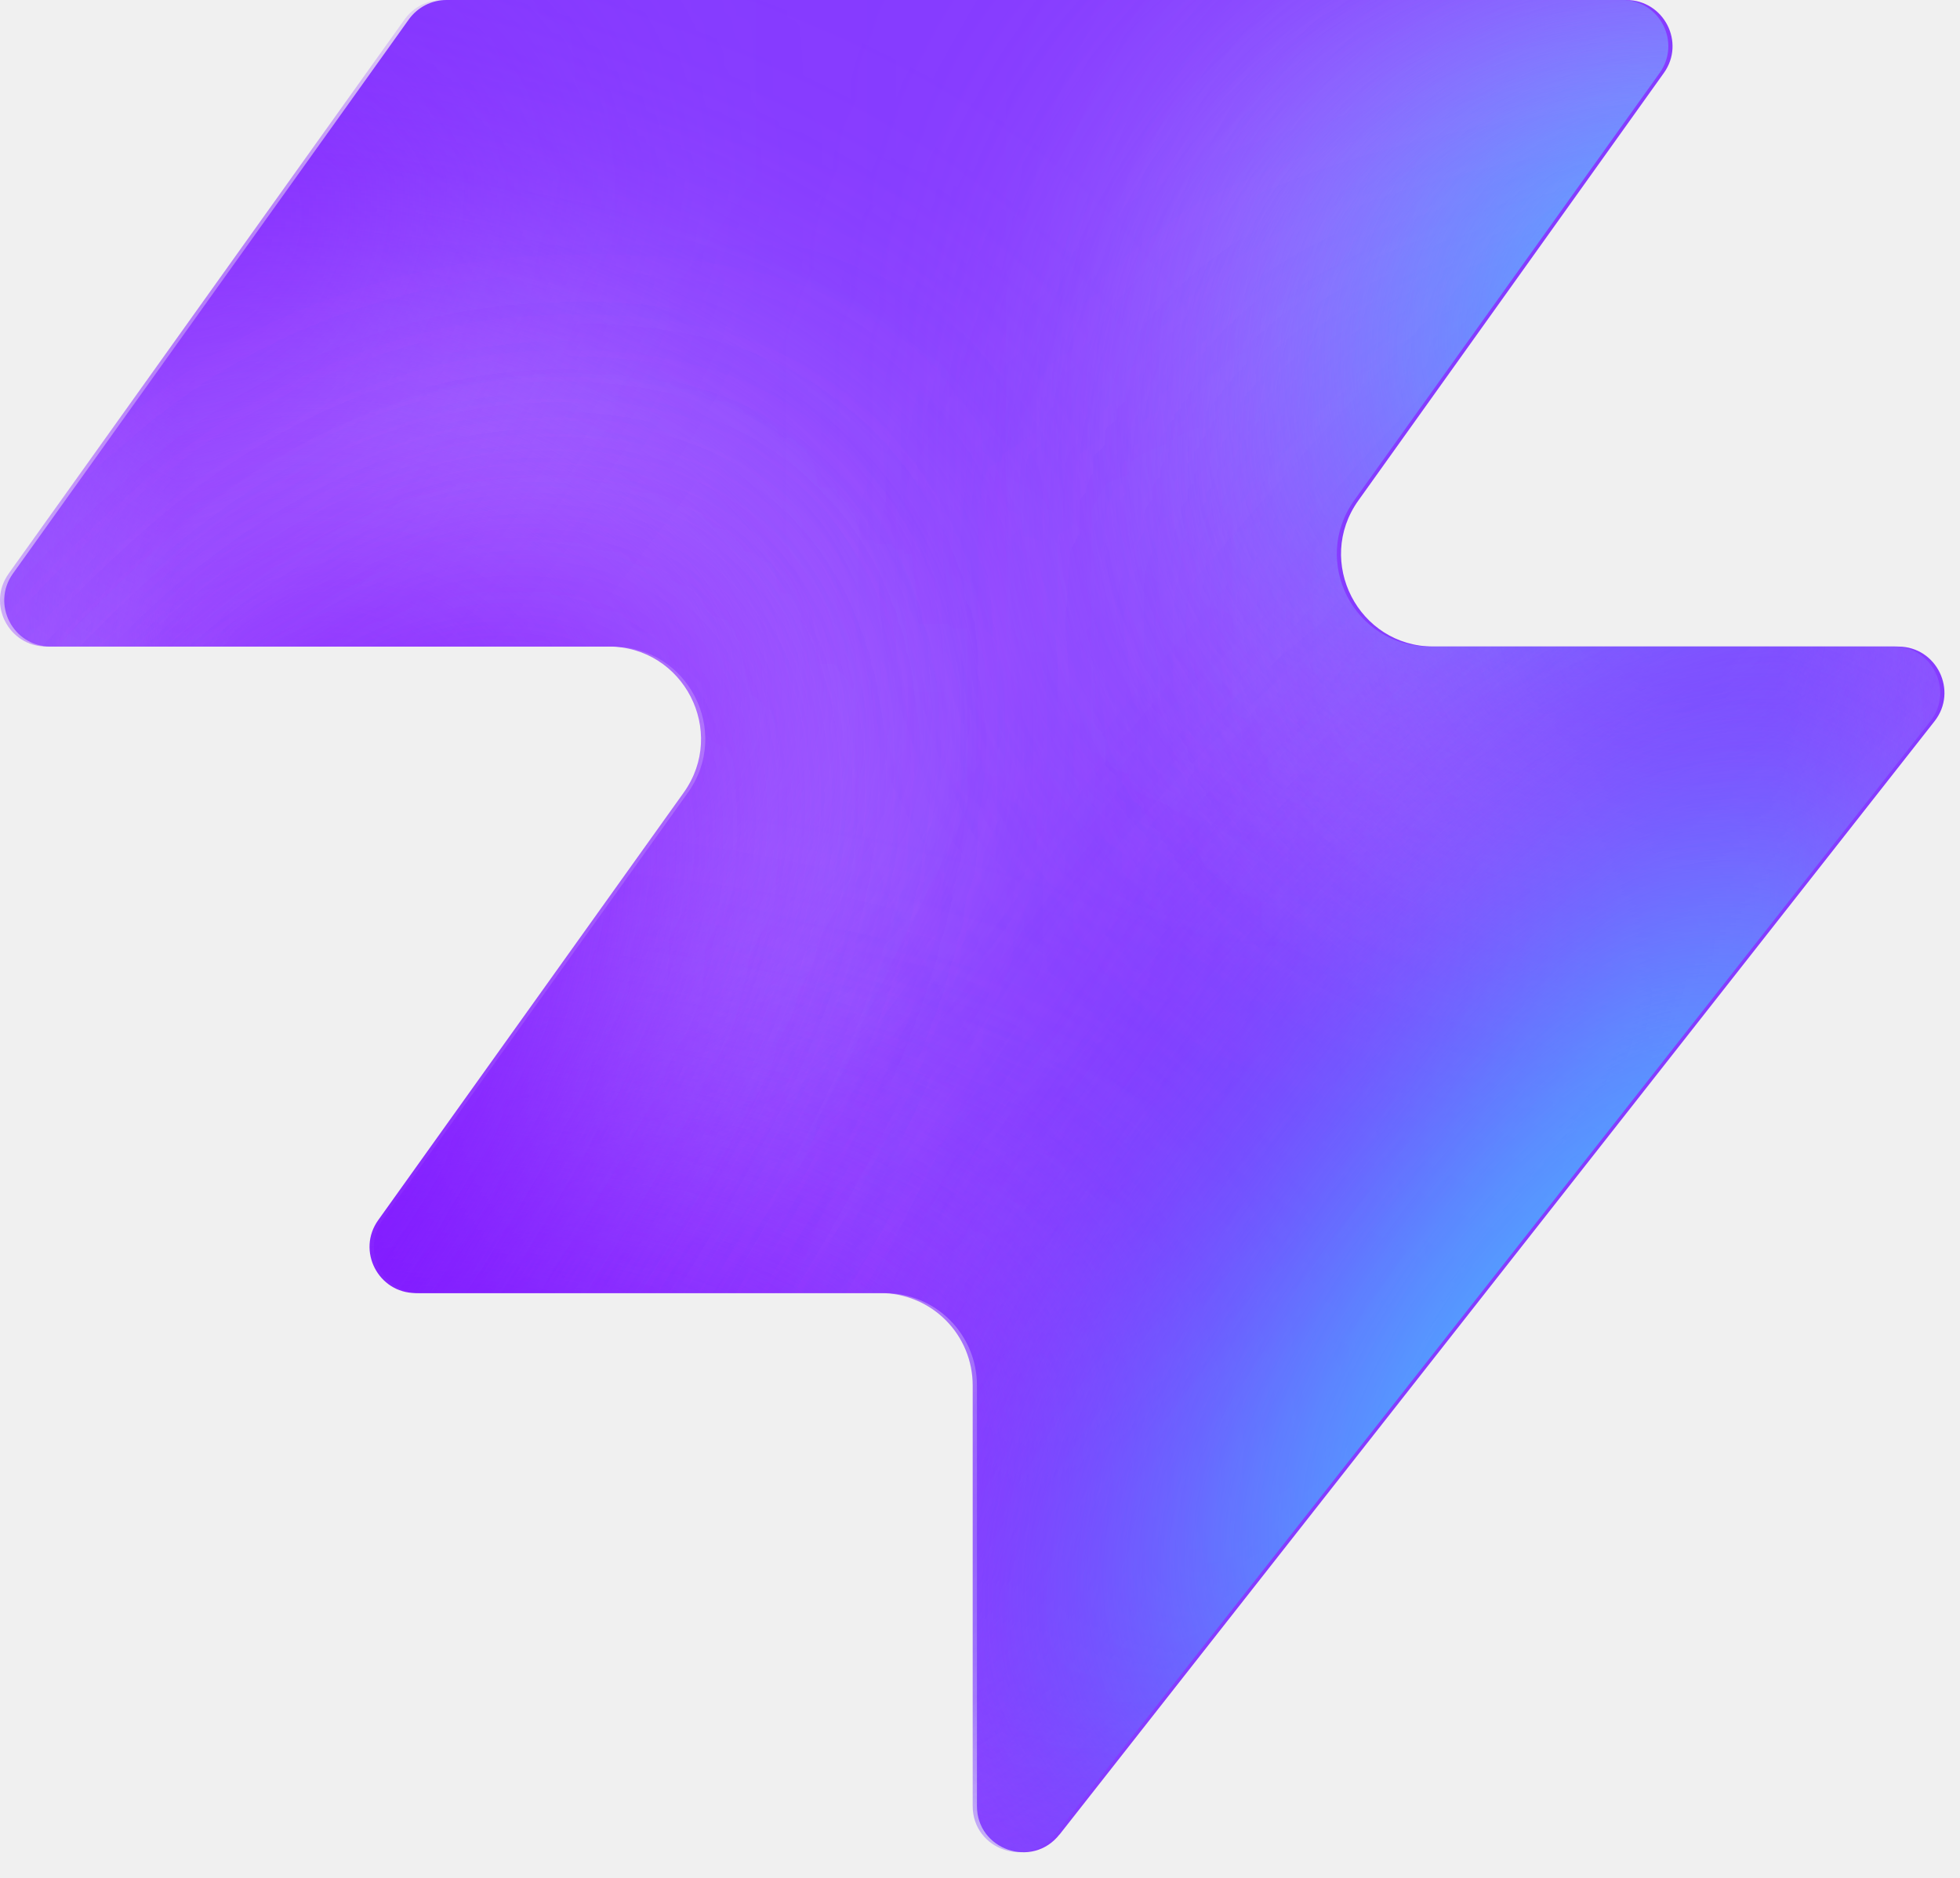
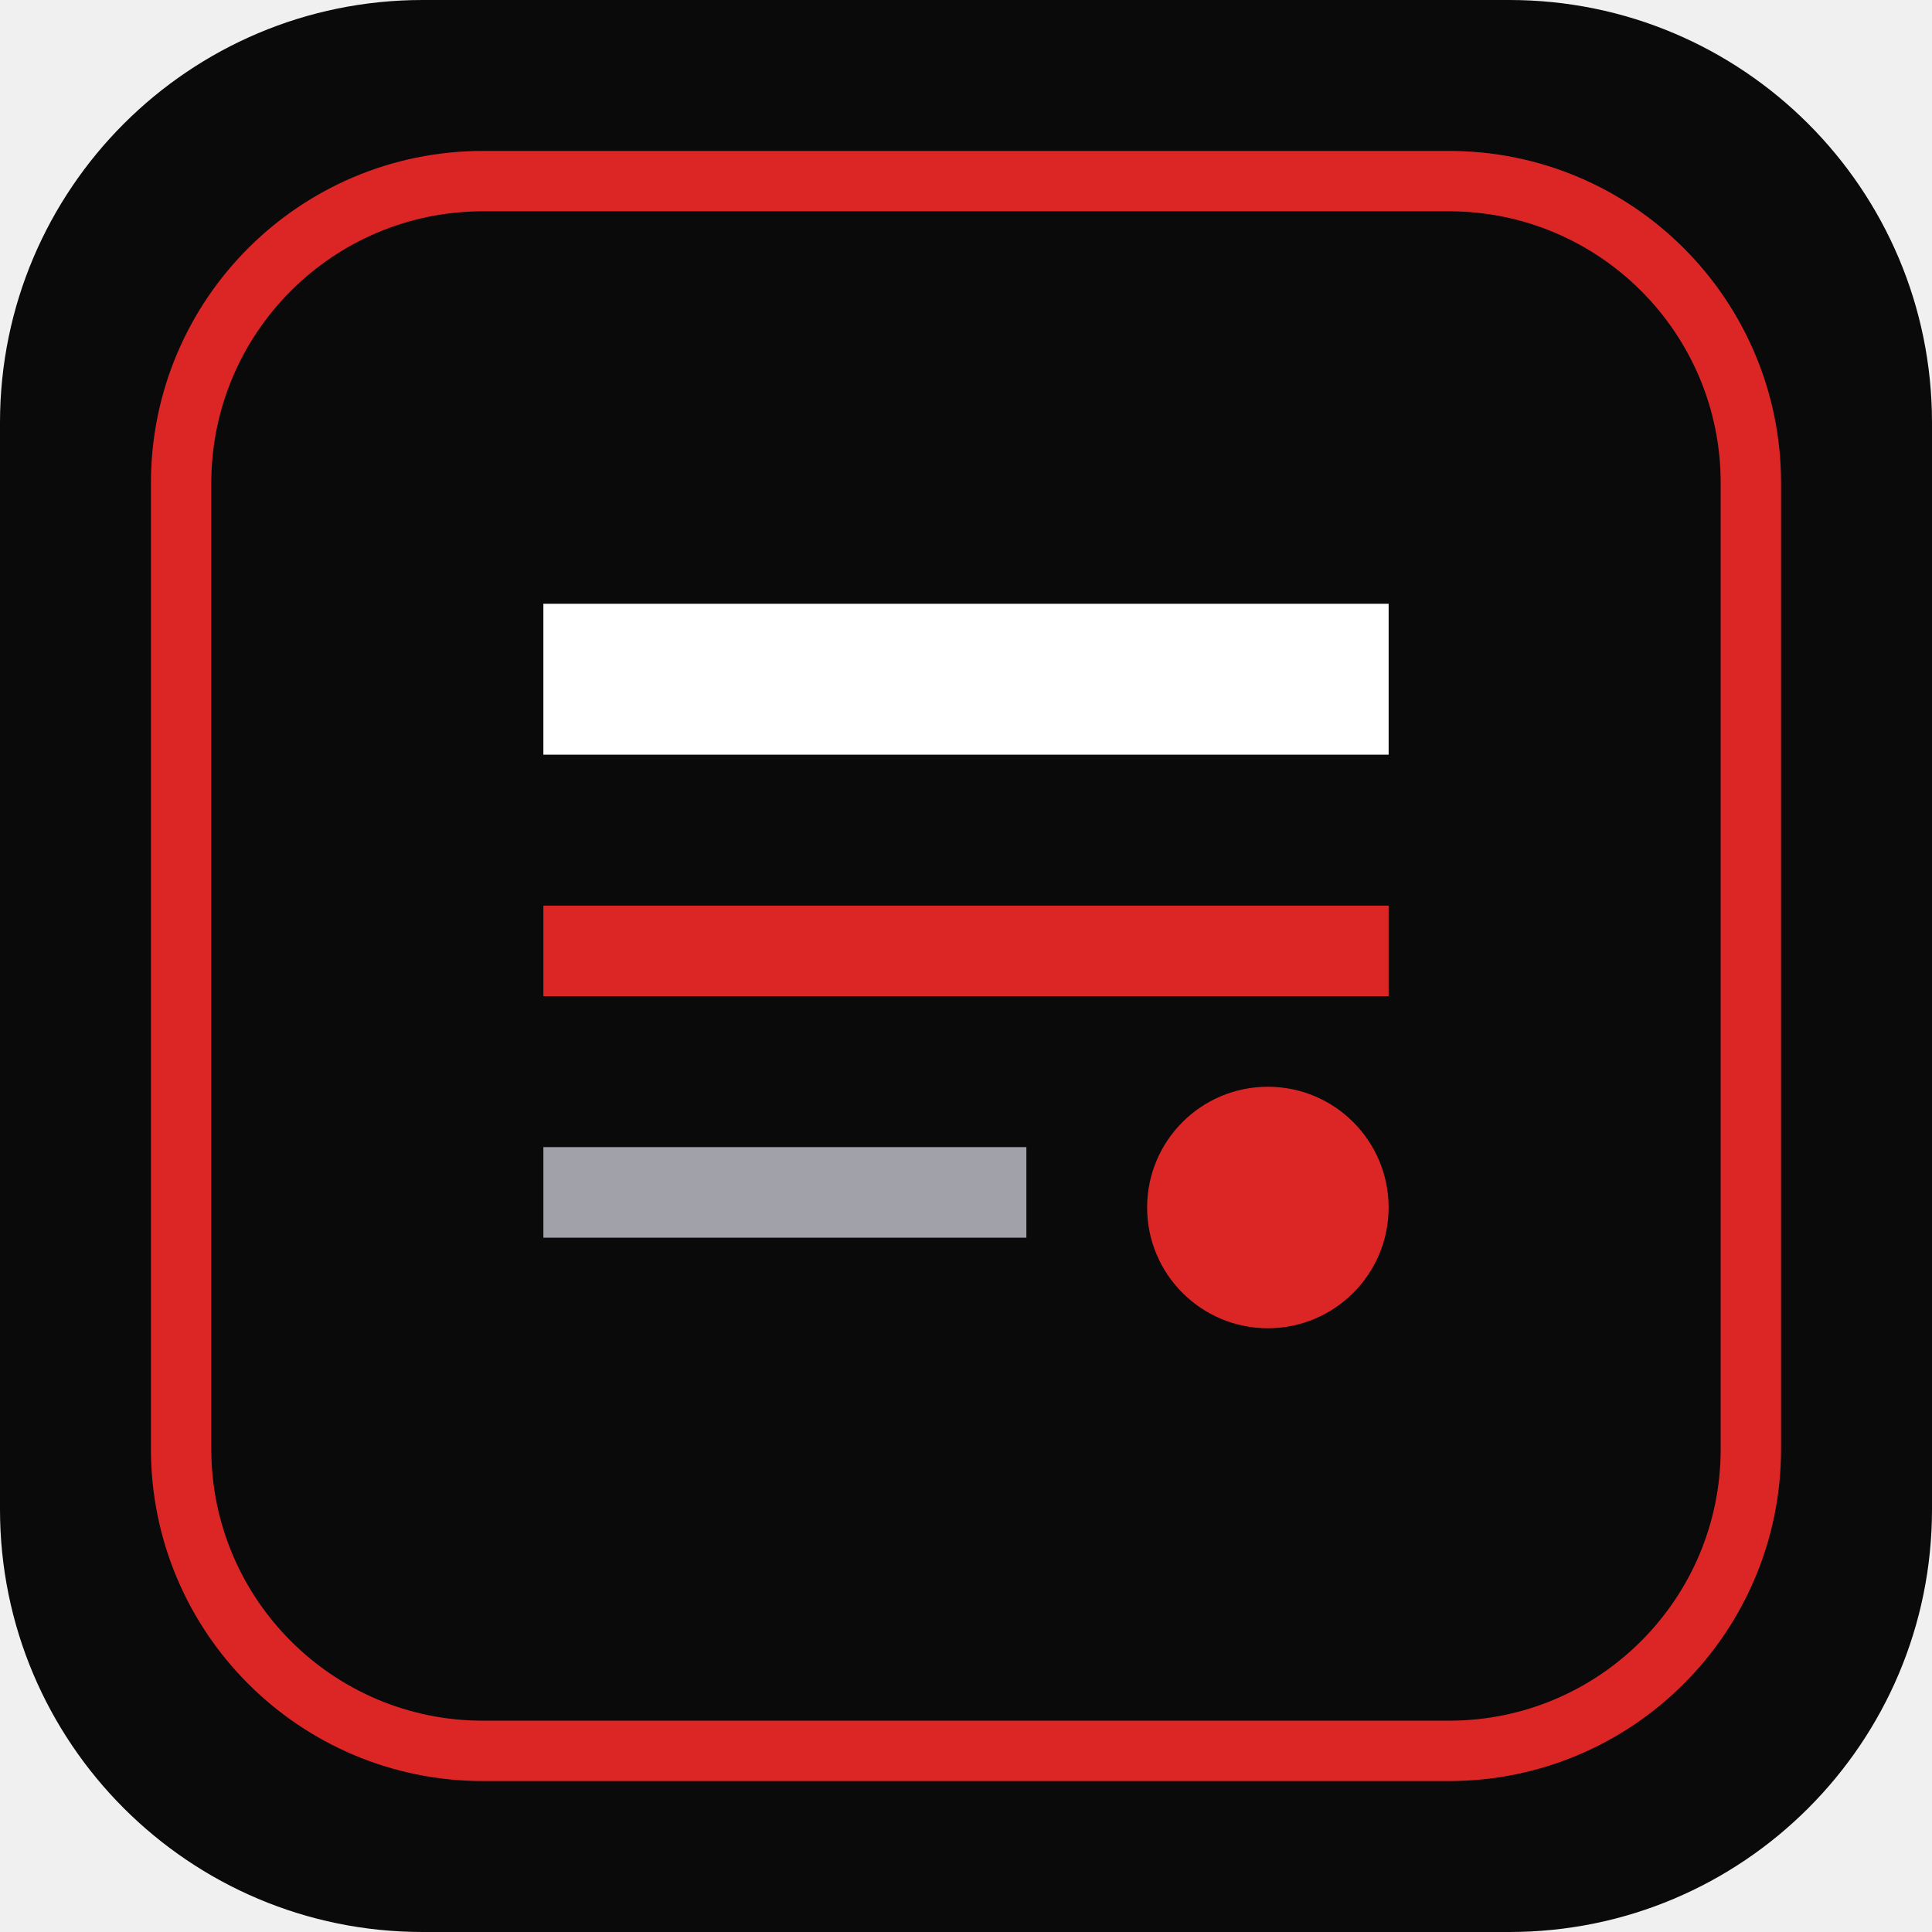
- <svg xmlns="http://www.w3.org/2000/svg" width="48" height="46" fill="none" viewBox="0 0 48 46">
-   <path fill="#863bff" d="M25.946 44.938c-.664.845-2.021.375-2.021-.698V33.937a2.26 2.26 0 0 0-2.262-2.262H10.287c-.92 0-1.456-1.04-.92-1.788l7.48-10.471c1.07-1.497 0-3.578-1.842-3.578H1.237c-.92 0-1.456-1.04-.92-1.788L10.013.474c.214-.297.556-.474.92-.474h28.894c.92 0 1.456 1.04.92 1.788l-7.48 10.471c-1.07 1.498 0 3.579 1.842 3.579h11.377c.943 0 1.473 1.088.89 1.83L25.947 44.94z" style="fill:#863bff;fill:color(display-p3 .525 .23 1);fill-opacity:1" />
-   <mask id="a" width="48" height="46" x="0" y="0" maskUnits="userSpaceOnUse" style="mask-type:alpha">
-     <path fill="#000" d="M25.842 44.938c-.664.844-2.021.375-2.021-.698V33.937a2.26 2.26 0 0 0-2.262-2.262H10.183c-.92 0-1.456-1.04-.92-1.788l7.48-10.471c1.07-1.498 0-3.579-1.842-3.579H1.133c-.92 0-1.456-1.04-.92-1.787L9.91.473c.214-.297.556-.474.92-.474h28.894c.92 0 1.456 1.04.92 1.788l-7.48 10.471c-1.07 1.498 0 3.578 1.842 3.578h11.377c.943 0 1.473 1.088.89 1.832L25.843 44.94z" style="fill:#000;fill-opacity:1" />
-   </mask>
-   <g mask="url(#a)">
-     <g filter="url(#b)">
-       <ellipse cx="5.508" cy="14.704" fill="#ede6ff" rx="5.508" ry="14.704" style="fill:#ede6ff;fill:color(display-p3 .927 .903 1);fill-opacity:1" transform="matrix(.00324 1 1 -.00324 -4.47 31.516)" />
-     </g>
-     <g filter="url(#c)">
-       <ellipse cx="10.399" cy="29.851" fill="#ede6ff" rx="10.399" ry="29.851" style="fill:#ede6ff;fill:color(display-p3 .927 .903 1);fill-opacity:1" transform="matrix(.00324 1 1 -.00324 -39.328 7.883)" />
-     </g>
-     <g filter="url(#d)">
-       <ellipse cx="5.508" cy="30.487" fill="#7e14ff" rx="5.508" ry="30.487" style="fill:#7e14ff;fill:color(display-p3 .492 .077 1);fill-opacity:1" transform="rotate(89.814 -25.913 -14.639)scale(1 -1)" />
-     </g>
-     <g filter="url(#e)">
-       <ellipse cx="5.508" cy="30.599" fill="#7e14ff" rx="5.508" ry="30.599" style="fill:#7e14ff;fill:color(display-p3 .492 .077 1);fill-opacity:1" transform="rotate(89.814 -32.644 -3.334)scale(1 -1)" />
-     </g>
-     <g filter="url(#f)">
-       <ellipse cx="5.508" cy="30.599" fill="#7e14ff" rx="5.508" ry="30.599" style="fill:#7e14ff;fill:color(display-p3 .492 .077 1);fill-opacity:1" transform="matrix(.00324 1 1 -.00324 -34.34 30.47)" />
-     </g>
-     <g filter="url(#g)">
-       <ellipse cx="14.072" cy="22.078" fill="#ede6ff" rx="14.072" ry="22.078" style="fill:#ede6ff;fill:color(display-p3 .927 .903 1);fill-opacity:1" transform="rotate(93.35 24.506 48.493)scale(-1 1)" />
-     </g>
-     <g filter="url(#h)">
-       <ellipse cx="3.47" cy="21.501" fill="#7e14ff" rx="3.47" ry="21.501" style="fill:#7e14ff;fill:color(display-p3 .492 .077 1);fill-opacity:1" transform="rotate(89.009 28.708 47.59)scale(-1 1)" />
-     </g>
-     <g filter="url(#i)">
-       <ellipse cx="3.47" cy="21.501" fill="#7e14ff" rx="3.47" ry="21.501" style="fill:#7e14ff;fill:color(display-p3 .492 .077 1);fill-opacity:1" transform="rotate(89.009 28.708 47.59)scale(-1 1)" />
-     </g>
-     <g filter="url(#j)">
-       <ellipse cx=".387" cy="8.972" fill="#7e14ff" rx="4.407" ry="29.108" style="fill:#7e14ff;fill:color(display-p3 .492 .077 1);fill-opacity:1" transform="rotate(39.51 .387 8.972)" />
-     </g>
-     <g filter="url(#k)">
-       <ellipse cx="47.523" cy="-6.092" fill="#7e14ff" rx="4.407" ry="29.108" style="fill:#7e14ff;fill:color(display-p3 .492 .077 1);fill-opacity:1" transform="rotate(37.892 47.523 -6.092)" />
-     </g>
-     <g filter="url(#l)">
-       <ellipse cx="41.412" cy="6.333" fill="#47bfff" rx="5.971" ry="9.665" style="fill:#47bfff;fill:color(display-p3 .28 .748 1);fill-opacity:1" transform="rotate(37.892 41.412 6.333)" />
-     </g>
-     <g filter="url(#m)">
-       <ellipse cx="-1.879" cy="38.332" fill="#7e14ff" rx="4.407" ry="29.108" style="fill:#7e14ff;fill:color(display-p3 .492 .077 1);fill-opacity:1" transform="rotate(37.892 -1.88 38.332)" />
-     </g>
-     <g filter="url(#n)">
-       <ellipse cx="-1.879" cy="38.332" fill="#7e14ff" rx="4.407" ry="29.108" style="fill:#7e14ff;fill:color(display-p3 .492 .077 1);fill-opacity:1" transform="rotate(37.892 -1.88 38.332)" />
-     </g>
-     <g filter="url(#o)">
-       <ellipse cx="35.651" cy="29.907" fill="#7e14ff" rx="4.407" ry="29.108" style="fill:#7e14ff;fill:color(display-p3 .492 .077 1);fill-opacity:1" transform="rotate(37.892 35.651 29.907)" />
-     </g>
-     <g filter="url(#p)">
-       <ellipse cx="38.418" cy="32.4" fill="#47bfff" rx="5.971" ry="15.297" style="fill:#47bfff;fill:color(display-p3 .28 .748 1);fill-opacity:1" transform="rotate(37.892 38.418 32.4)" />
-     </g>
-   </g>
-   <defs>
-     <filter id="b" width="60.045" height="41.654" x="-19.77" y="16.149" color-interpolation-filters="sRGB" filterUnits="userSpaceOnUse">
-       <feFlood flood-opacity="0" result="BackgroundImageFix" />
-       <feBlend in="SourceGraphic" in2="BackgroundImageFix" result="shape" />
-       <feGaussianBlur result="effect1_foregroundBlur_2002_17158" stdDeviation="7.659" />
-     </filter>
-     <filter id="c" width="90.34" height="51.437" x="-54.613" y="-7.533" color-interpolation-filters="sRGB" filterUnits="userSpaceOnUse">
-       <feFlood flood-opacity="0" result="BackgroundImageFix" />
-       <feBlend in="SourceGraphic" in2="BackgroundImageFix" result="shape" />
-       <feGaussianBlur result="effect1_foregroundBlur_2002_17158" stdDeviation="7.659" />
-     </filter>
-     <filter id="d" width="79.355" height="29.4" x="-49.64" y="2.03" color-interpolation-filters="sRGB" filterUnits="userSpaceOnUse">
-       <feFlood flood-opacity="0" result="BackgroundImageFix" />
-       <feBlend in="SourceGraphic" in2="BackgroundImageFix" result="shape" />
-       <feGaussianBlur result="effect1_foregroundBlur_2002_17158" stdDeviation="4.596" />
-     </filter>
-     <filter id="e" width="79.579" height="29.4" x="-45.045" y="20.029" color-interpolation-filters="sRGB" filterUnits="userSpaceOnUse">
-       <feFlood flood-opacity="0" result="BackgroundImageFix" />
-       <feBlend in="SourceGraphic" in2="BackgroundImageFix" result="shape" />
-       <feGaussianBlur result="effect1_foregroundBlur_2002_17158" stdDeviation="4.596" />
-     </filter>
-     <filter id="f" width="79.579" height="29.4" x="-43.513" y="21.178" color-interpolation-filters="sRGB" filterUnits="userSpaceOnUse">
-       <feFlood flood-opacity="0" result="BackgroundImageFix" />
-       <feBlend in="SourceGraphic" in2="BackgroundImageFix" result="shape" />
-       <feGaussianBlur result="effect1_foregroundBlur_2002_17158" stdDeviation="4.596" />
-     </filter>
-     <filter id="g" width="74.749" height="58.852" x="15.756" y="-17.901" color-interpolation-filters="sRGB" filterUnits="userSpaceOnUse">
-       <feFlood flood-opacity="0" result="BackgroundImageFix" />
-       <feBlend in="SourceGraphic" in2="BackgroundImageFix" result="shape" />
-       <feGaussianBlur result="effect1_foregroundBlur_2002_17158" stdDeviation="7.659" />
-     </filter>
-     <filter id="h" width="61.377" height="25.362" x="23.548" y="2.284" color-interpolation-filters="sRGB" filterUnits="userSpaceOnUse">
-       <feFlood flood-opacity="0" result="BackgroundImageFix" />
-       <feBlend in="SourceGraphic" in2="BackgroundImageFix" result="shape" />
-       <feGaussianBlur result="effect1_foregroundBlur_2002_17158" stdDeviation="4.596" />
-     </filter>
-     <filter id="i" width="61.377" height="25.362" x="23.548" y="2.284" color-interpolation-filters="sRGB" filterUnits="userSpaceOnUse">
-       <feFlood flood-opacity="0" result="BackgroundImageFix" />
-       <feBlend in="SourceGraphic" in2="BackgroundImageFix" result="shape" />
-       <feGaussianBlur result="effect1_foregroundBlur_2002_17158" stdDeviation="4.596" />
-     </filter>
-     <filter id="j" width="56.045" height="63.649" x="-27.636" y="-22.853" color-interpolation-filters="sRGB" filterUnits="userSpaceOnUse">
-       <feFlood flood-opacity="0" result="BackgroundImageFix" />
-       <feBlend in="SourceGraphic" in2="BackgroundImageFix" result="shape" />
-       <feGaussianBlur result="effect1_foregroundBlur_2002_17158" stdDeviation="4.596" />
-     </filter>
-     <filter id="k" width="54.814" height="64.646" x="20.116" y="-38.415" color-interpolation-filters="sRGB" filterUnits="userSpaceOnUse">
-       <feFlood flood-opacity="0" result="BackgroundImageFix" />
-       <feBlend in="SourceGraphic" in2="BackgroundImageFix" result="shape" />
-       <feGaussianBlur result="effect1_foregroundBlur_2002_17158" stdDeviation="4.596" />
-     </filter>
-     <filter id="l" width="33.541" height="35.313" x="24.641" y="-11.323" color-interpolation-filters="sRGB" filterUnits="userSpaceOnUse">
-       <feFlood flood-opacity="0" result="BackgroundImageFix" />
-       <feBlend in="SourceGraphic" in2="BackgroundImageFix" result="shape" />
-       <feGaussianBlur result="effect1_foregroundBlur_2002_17158" stdDeviation="4.596" />
-     </filter>
-     <filter id="m" width="54.814" height="64.646" x="-29.286" y="6.009" color-interpolation-filters="sRGB" filterUnits="userSpaceOnUse">
-       <feFlood flood-opacity="0" result="BackgroundImageFix" />
-       <feBlend in="SourceGraphic" in2="BackgroundImageFix" result="shape" />
-       <feGaussianBlur result="effect1_foregroundBlur_2002_17158" stdDeviation="4.596" />
-     </filter>
-     <filter id="n" width="54.814" height="64.646" x="-29.286" y="6.009" color-interpolation-filters="sRGB" filterUnits="userSpaceOnUse">
-       <feFlood flood-opacity="0" result="BackgroundImageFix" />
-       <feBlend in="SourceGraphic" in2="BackgroundImageFix" result="shape" />
-       <feGaussianBlur result="effect1_foregroundBlur_2002_17158" stdDeviation="4.596" />
-     </filter>
-     <filter id="o" width="54.814" height="64.646" x="8.244" y="-2.416" color-interpolation-filters="sRGB" filterUnits="userSpaceOnUse">
-       <feFlood flood-opacity="0" result="BackgroundImageFix" />
-       <feBlend in="SourceGraphic" in2="BackgroundImageFix" result="shape" />
-       <feGaussianBlur result="effect1_foregroundBlur_2002_17158" stdDeviation="4.596" />
-     </filter>
-     <filter id="p" width="39.409" height="43.623" x="18.713" y="10.588" color-interpolation-filters="sRGB" filterUnits="userSpaceOnUse">
-       <feFlood flood-opacity="0" result="BackgroundImageFix" />
-       <feBlend in="SourceGraphic" in2="BackgroundImageFix" result="shape" />
-       <feGaussianBlur result="effect1_foregroundBlur_2002_17158" stdDeviation="4.596" />
-     </filter>
-   </defs>
+ <svg xmlns="http://www.w3.org/2000/svg" width="64" height="64" viewBox="0 0 64 64" fill="none">
+   <rect width="64" height="64" rx="14" fill="#0A0A0A" />
+   <rect x="6" y="6" width="52" height="52" rx="10" stroke="#DC2626" stroke-width="2" />
+   <path d="M18 20H46V25H18V20Z" fill="#FFFFFF" />
+   <path d="M18 30H46V33H18V30Z" fill="#DC2626" />
+   <path d="M18 38H34V41H18V38Z" fill="#A1A1AA" />
+   <circle cx="42" cy="40" r="4" fill="#DC2626" />
</svg>
